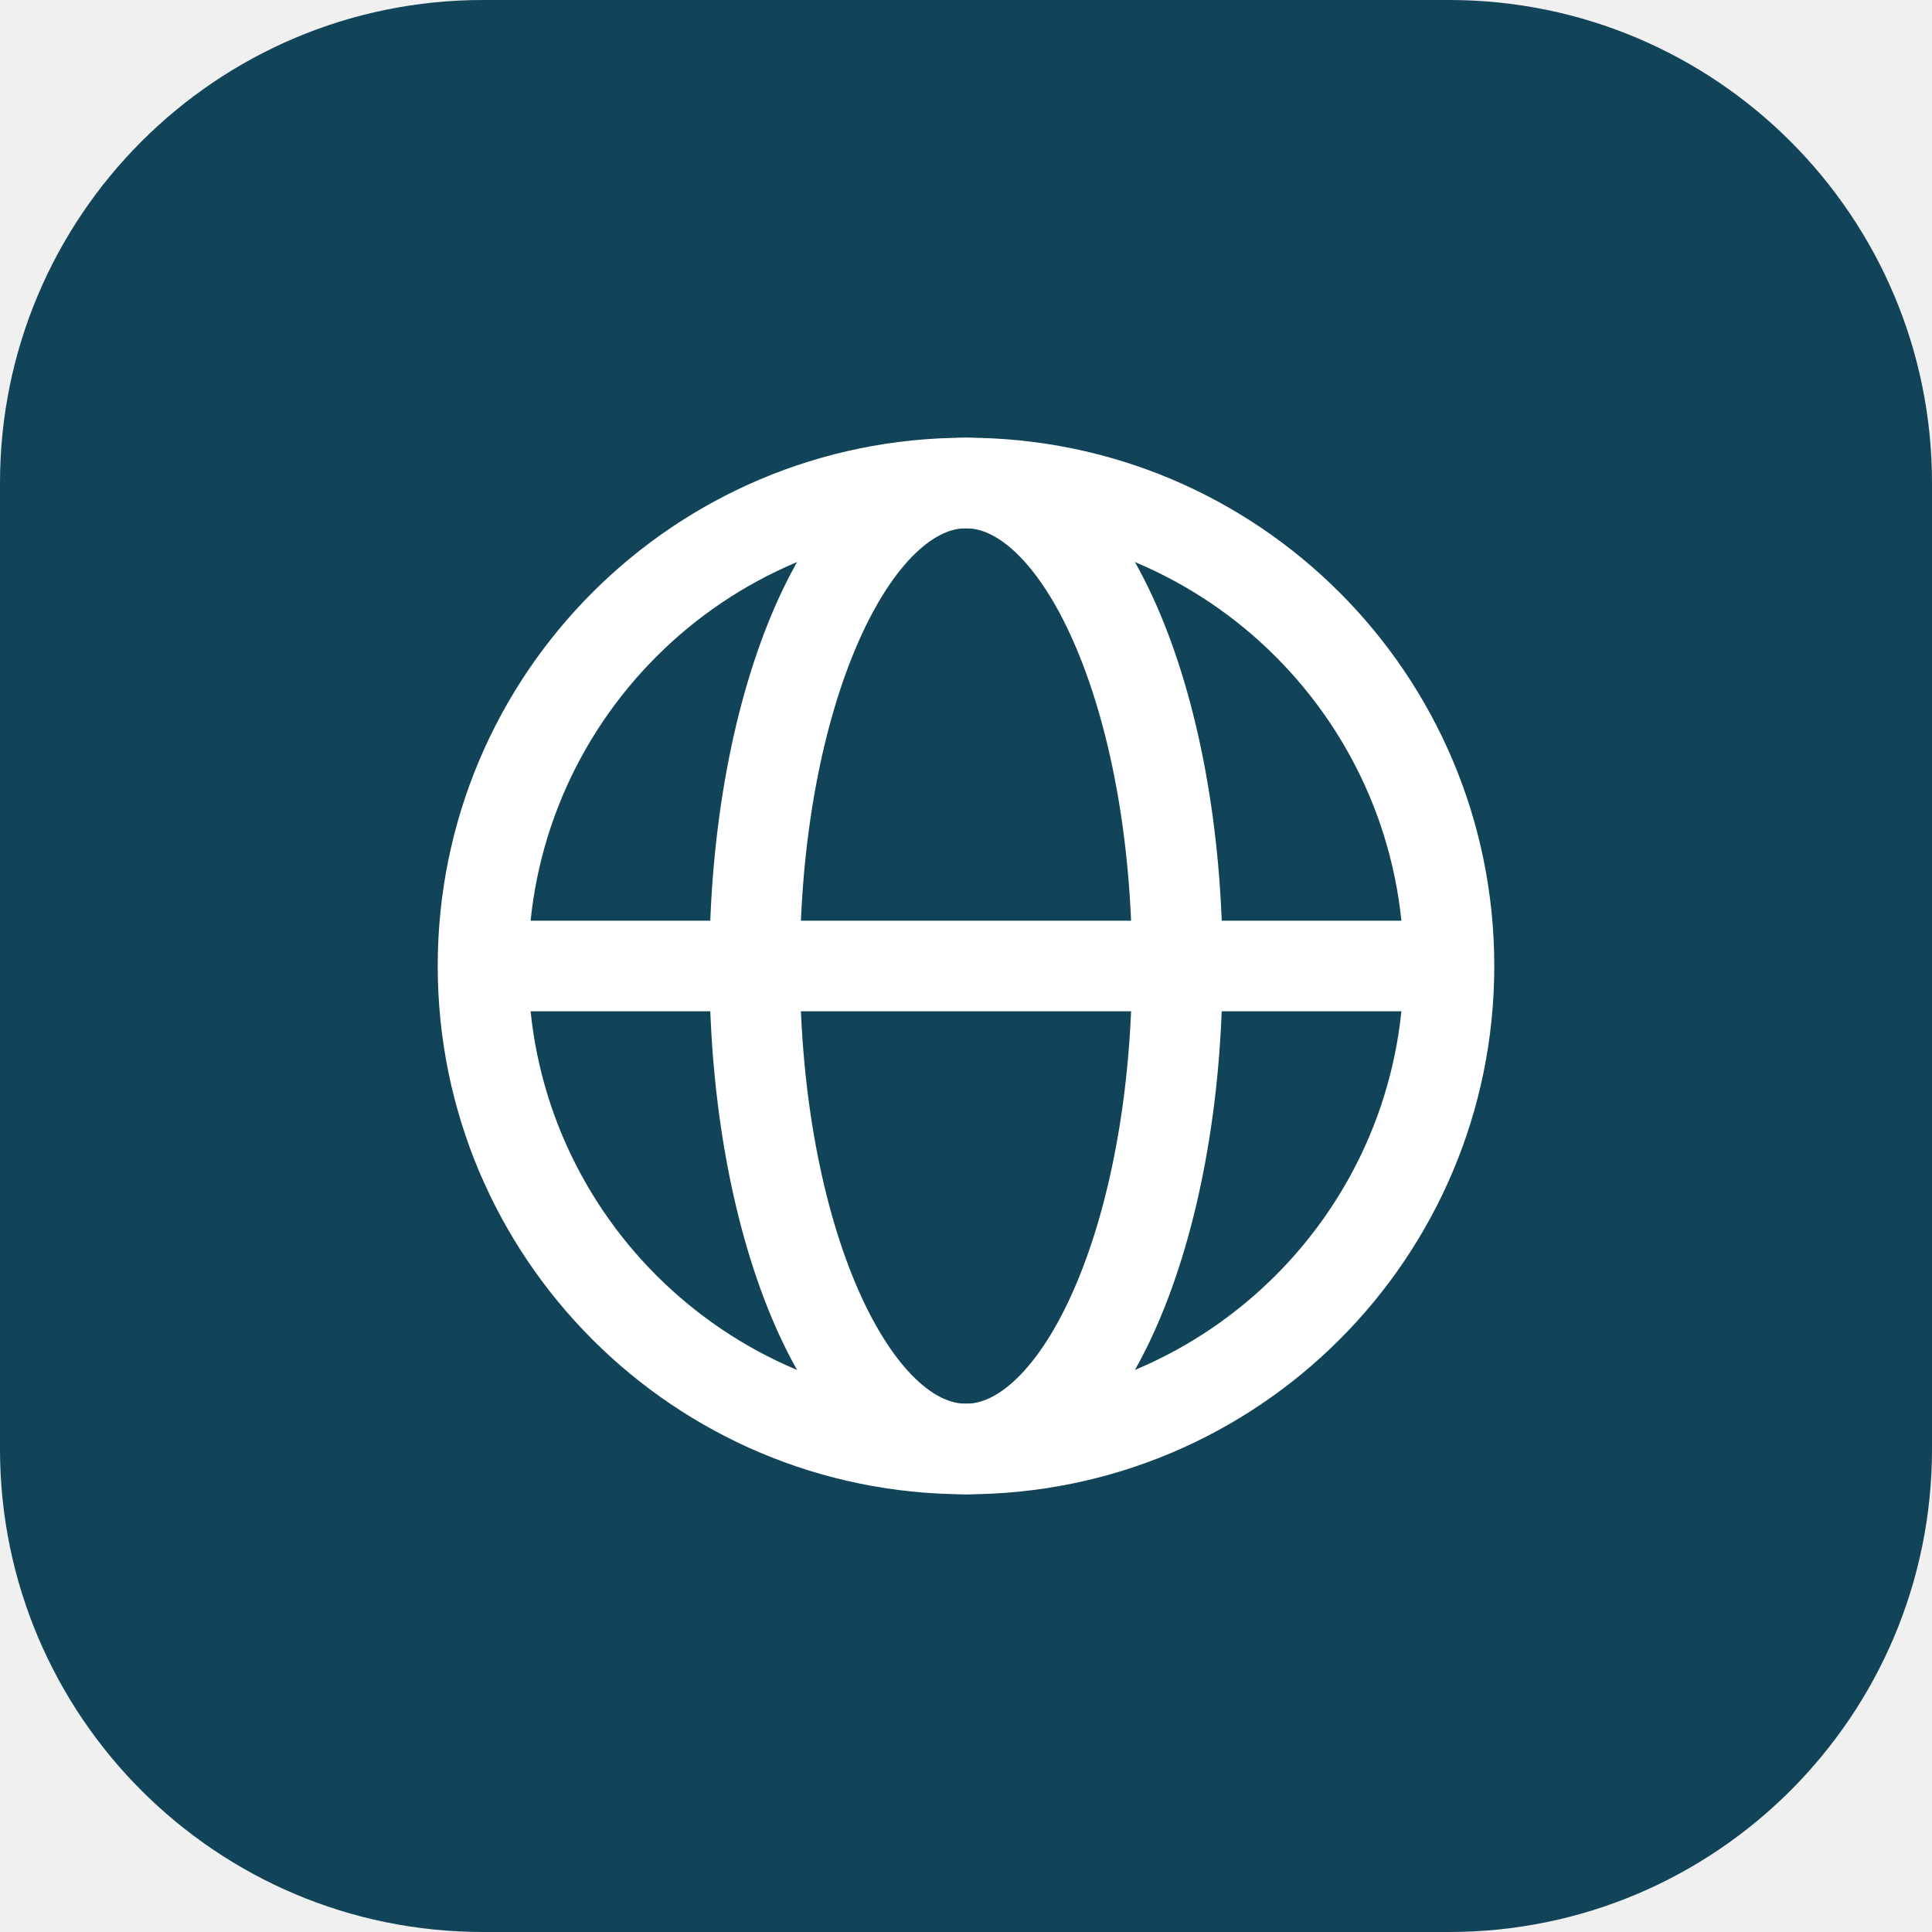
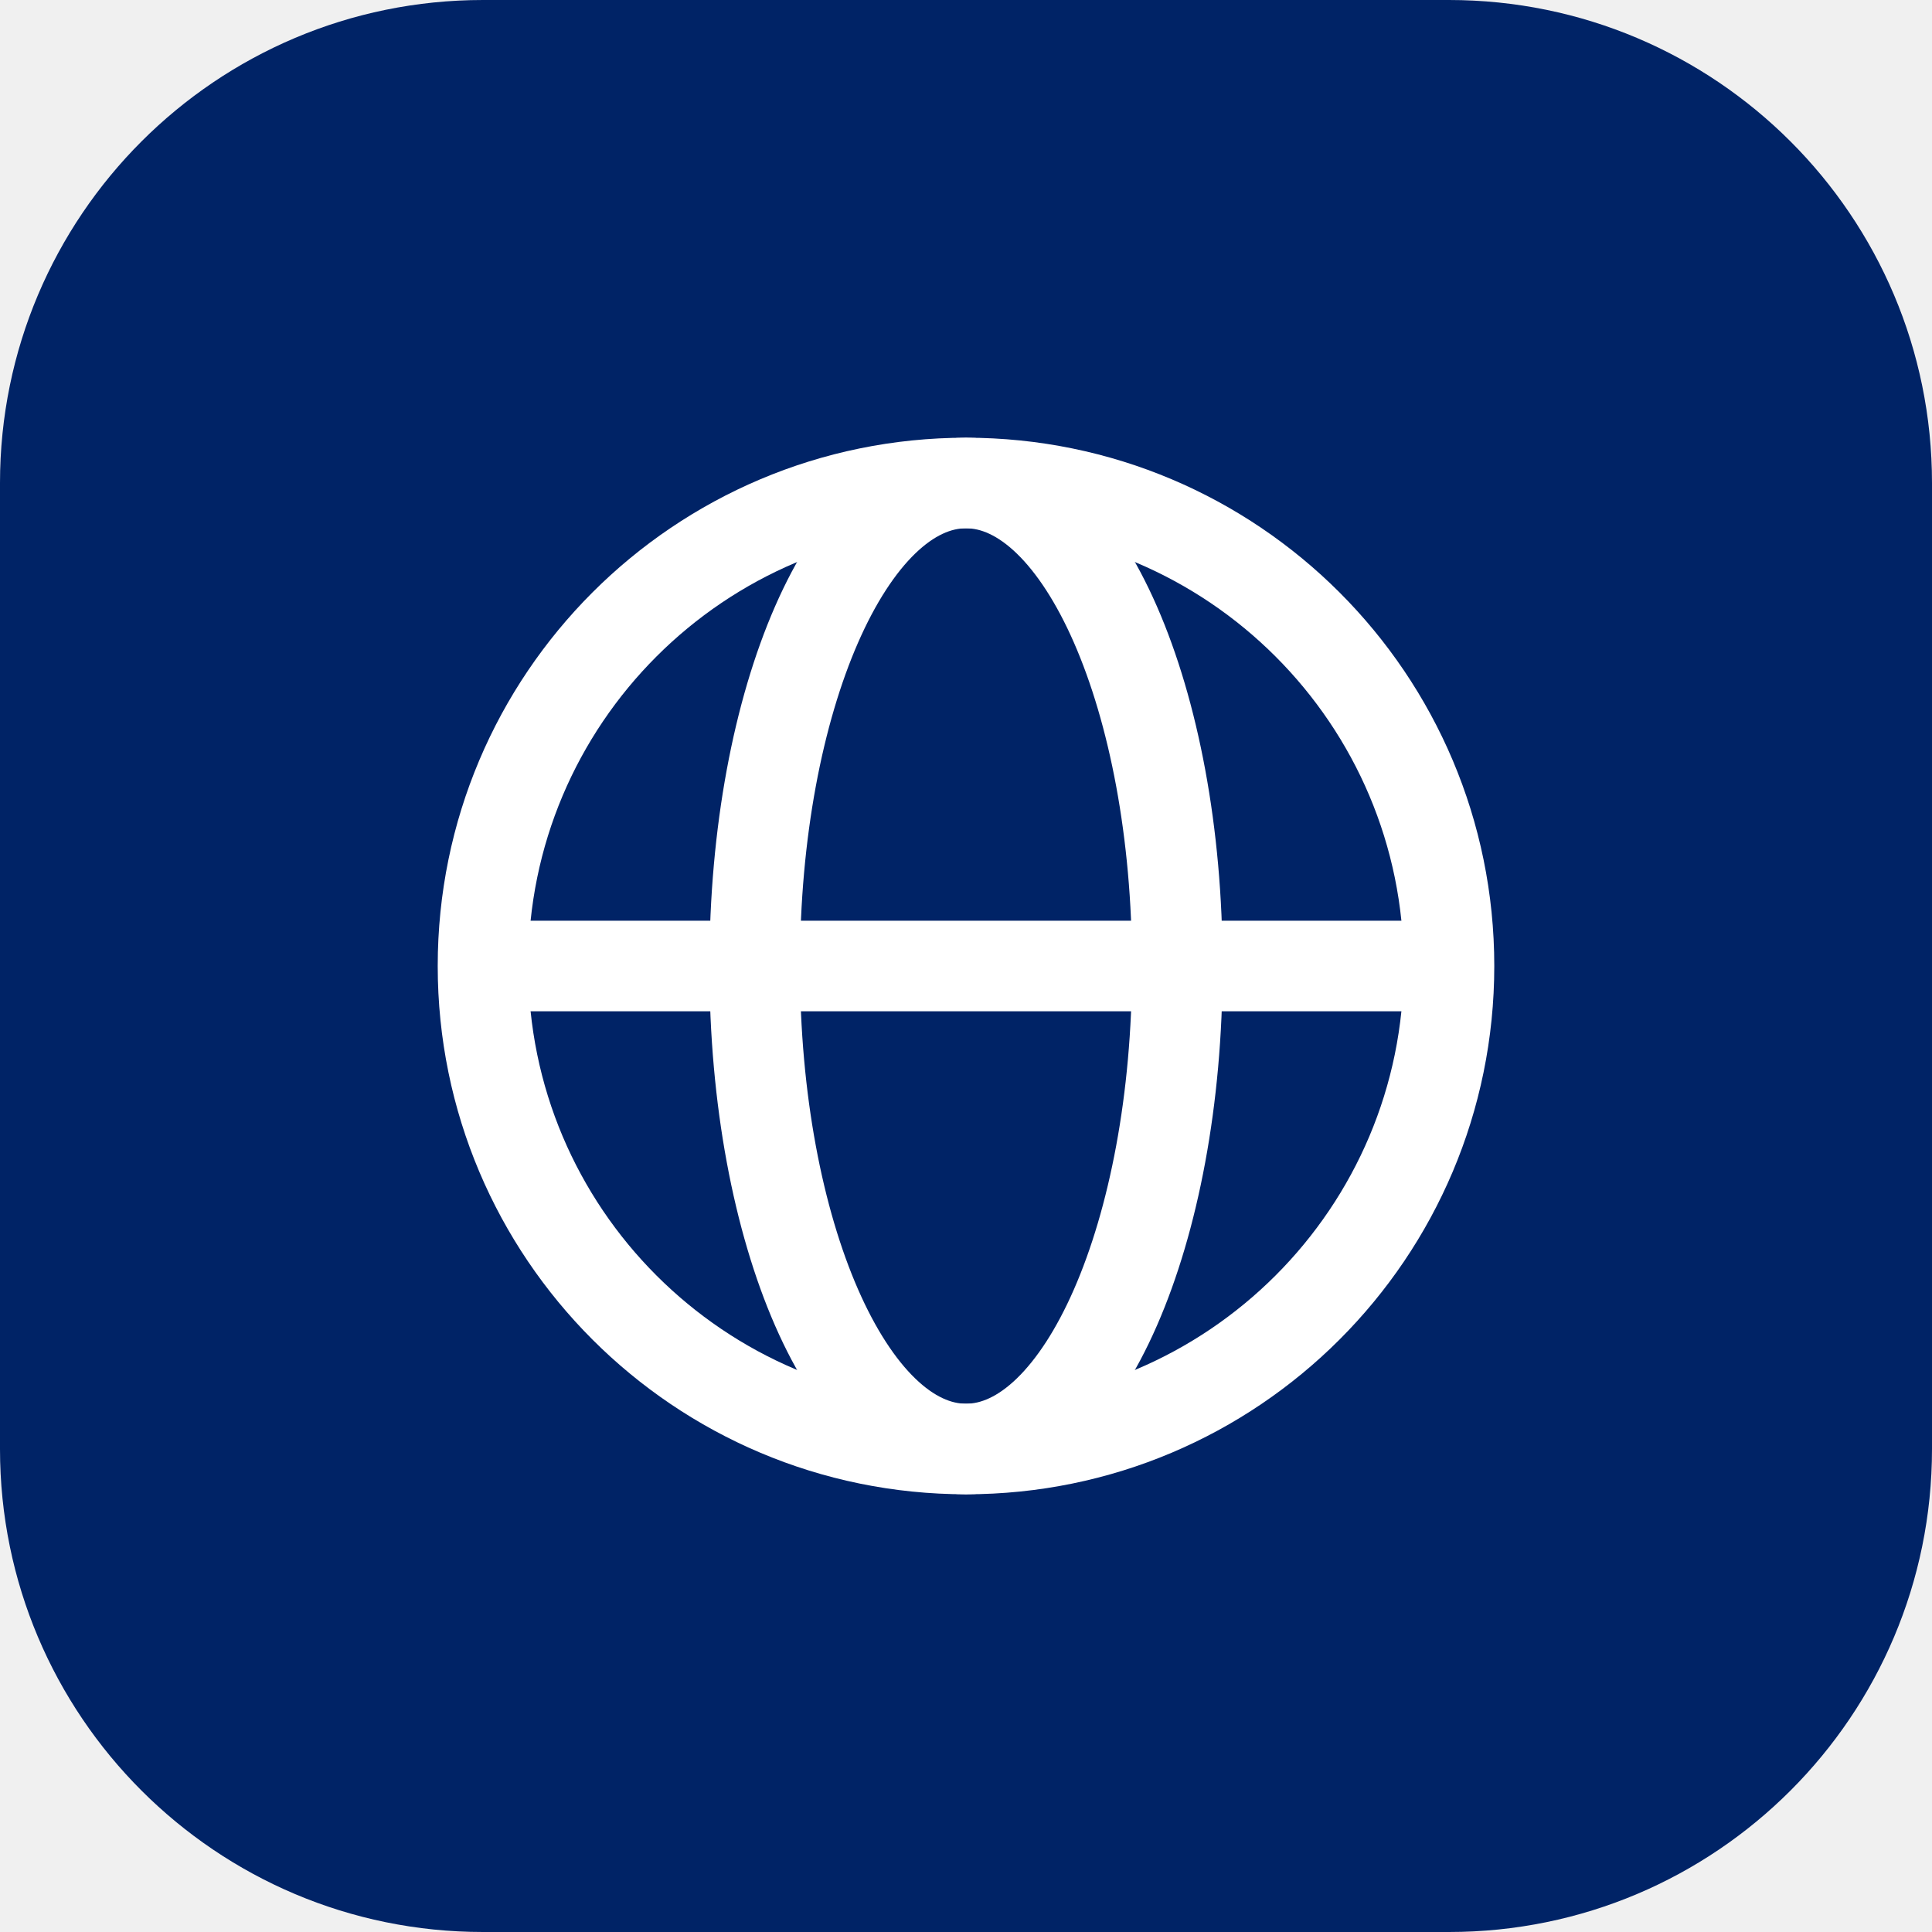
<svg xmlns="http://www.w3.org/2000/svg" width="32" height="32" viewBox="0 0 32 32">
-   <rect width="32" height="32" rx="8" fill="#114459" />
+   <rect width="32" height="32" rx="8" fill="#002366" />
  <circle cx="16" cy="16" r="8" fill="none" stroke="white" stroke-width="1.5" />
  <ellipse cx="16" cy="16" rx="3.5" ry="8" fill="none" stroke="white" stroke-width="1.5" />
  <line x1="8" y1="16" x2="24" y2="16" stroke="white" stroke-width="1.5" />
</svg>
